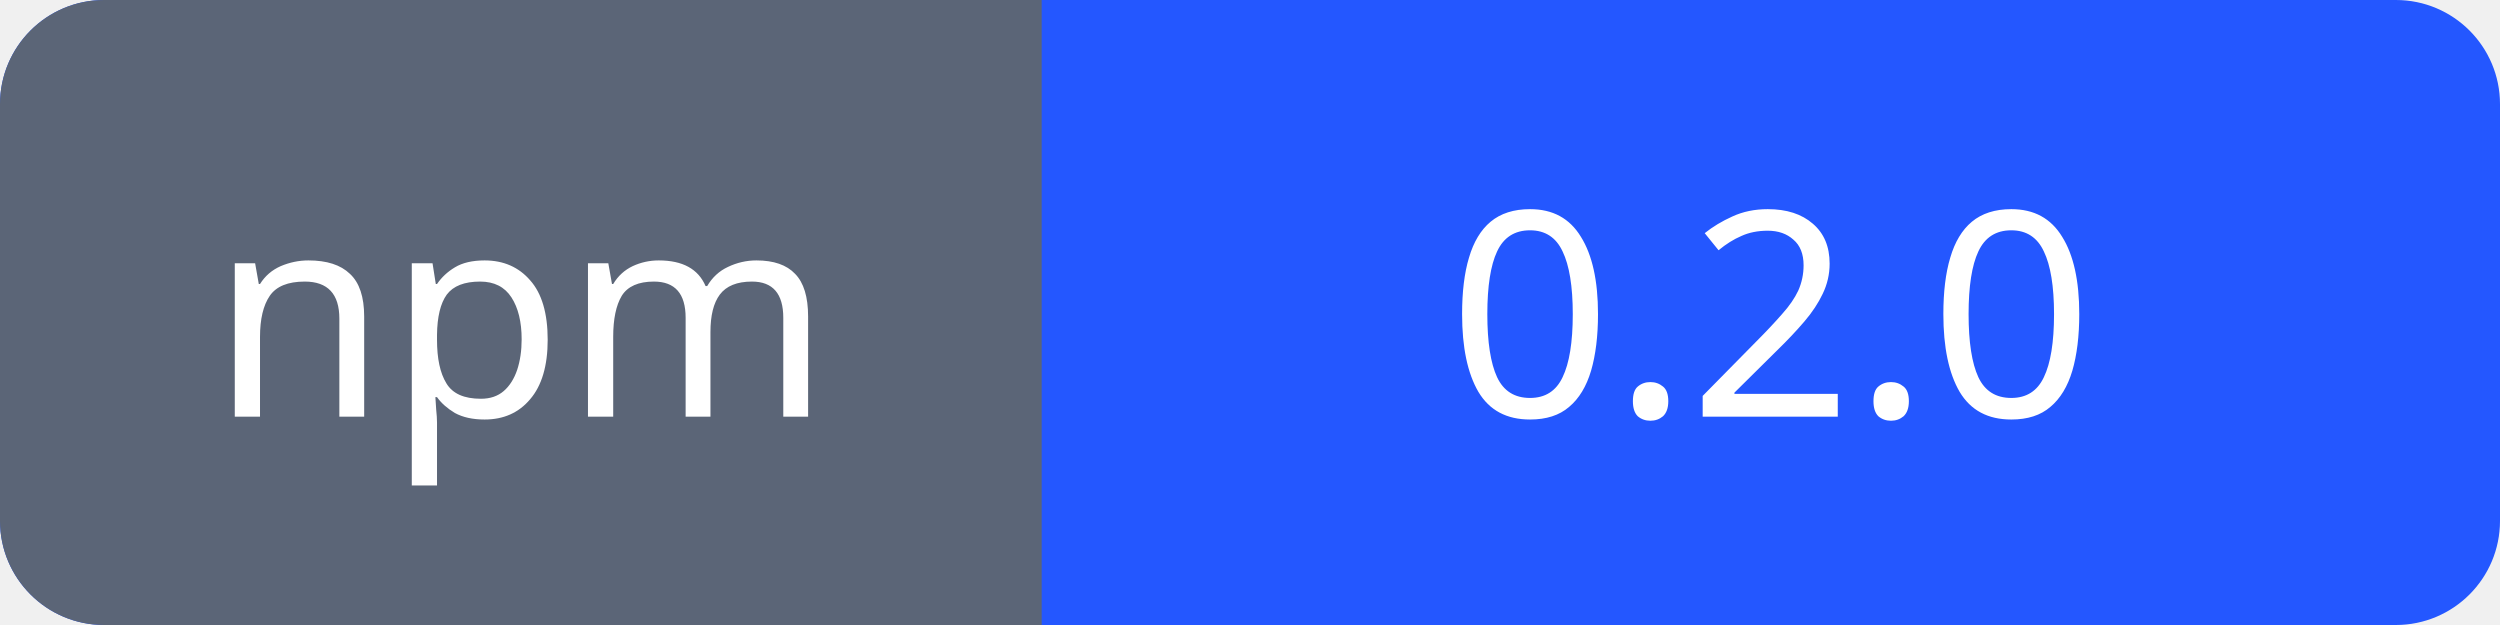
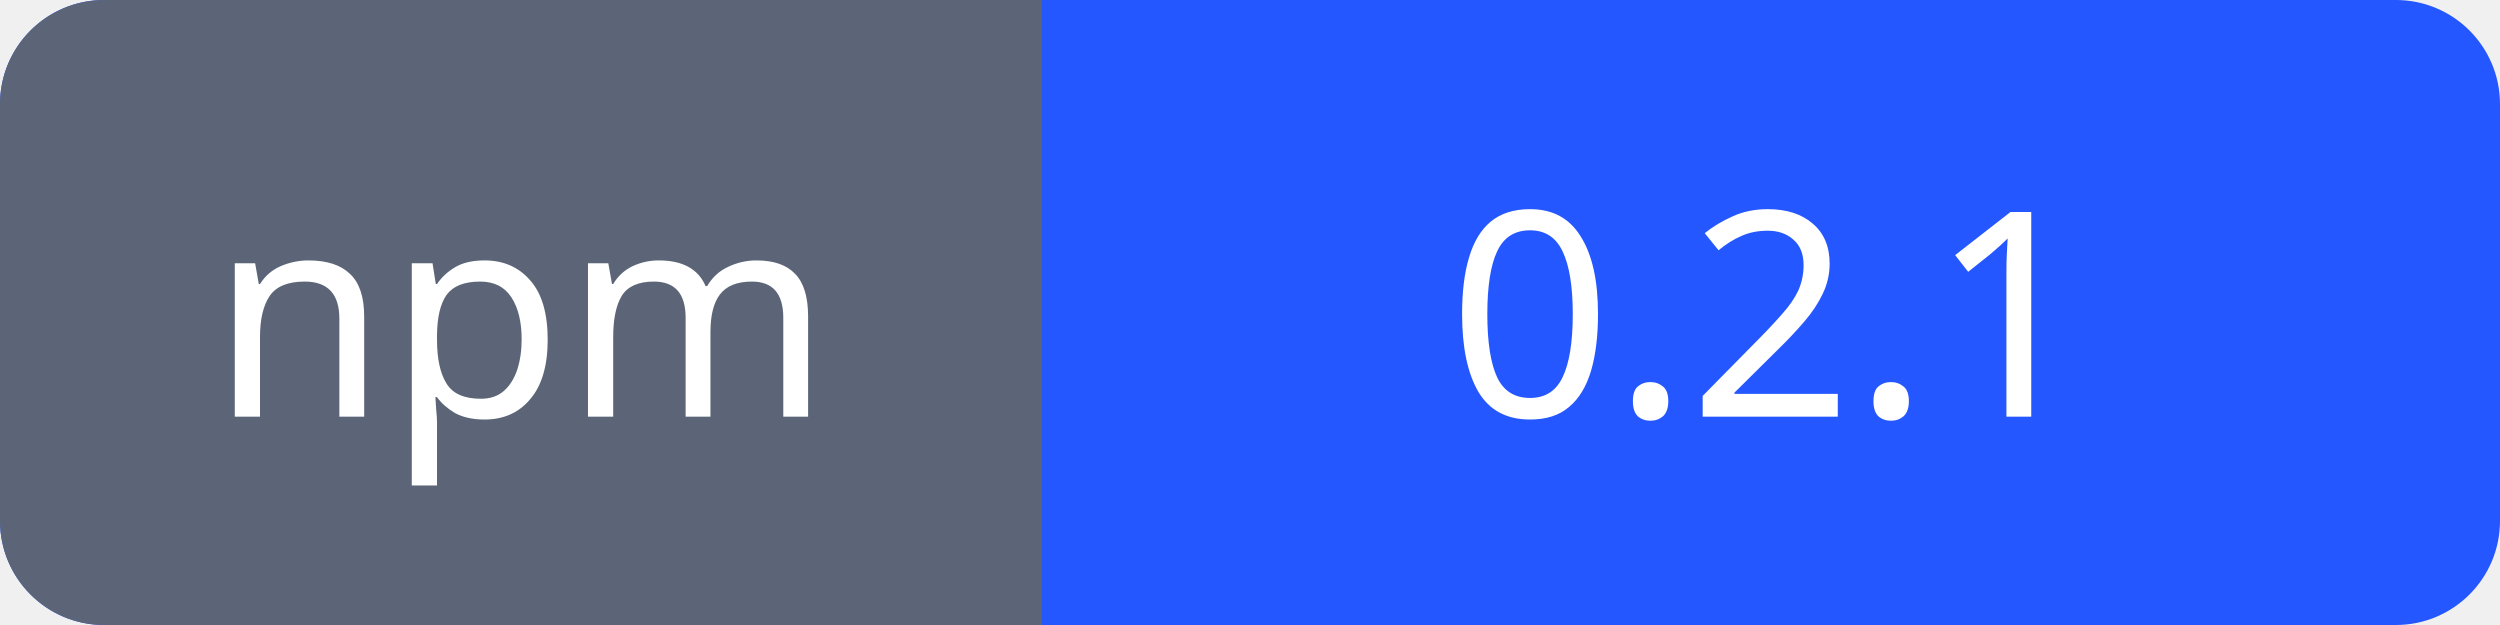
- <svg xmlns="http://www.w3.org/2000/svg" width="96" height="24" aria-label="npm: 0.2.0">
+ <svg xmlns="http://www.w3.org/2000/svg" width="96" height="24" aria-label="npm: 0.2.1">
  <rect width="96" height="24" fill="#2457ff" rx="4" />
  <path fill="#5b6577" d="M4 0h36v24H4a4 4 0 0 1-4-4V4a4 4 0 0 1 4-4" />
  <g fill="#fff" font-family="Verdana, sans-serif" font-size="11" text-anchor="middle">
    <text x="20" y="16">npm</text>
-     <text x="68" y="16">0.2.0</text>
+     <text x="68" y="16">0.2.1</text>
  </g>
</svg>
